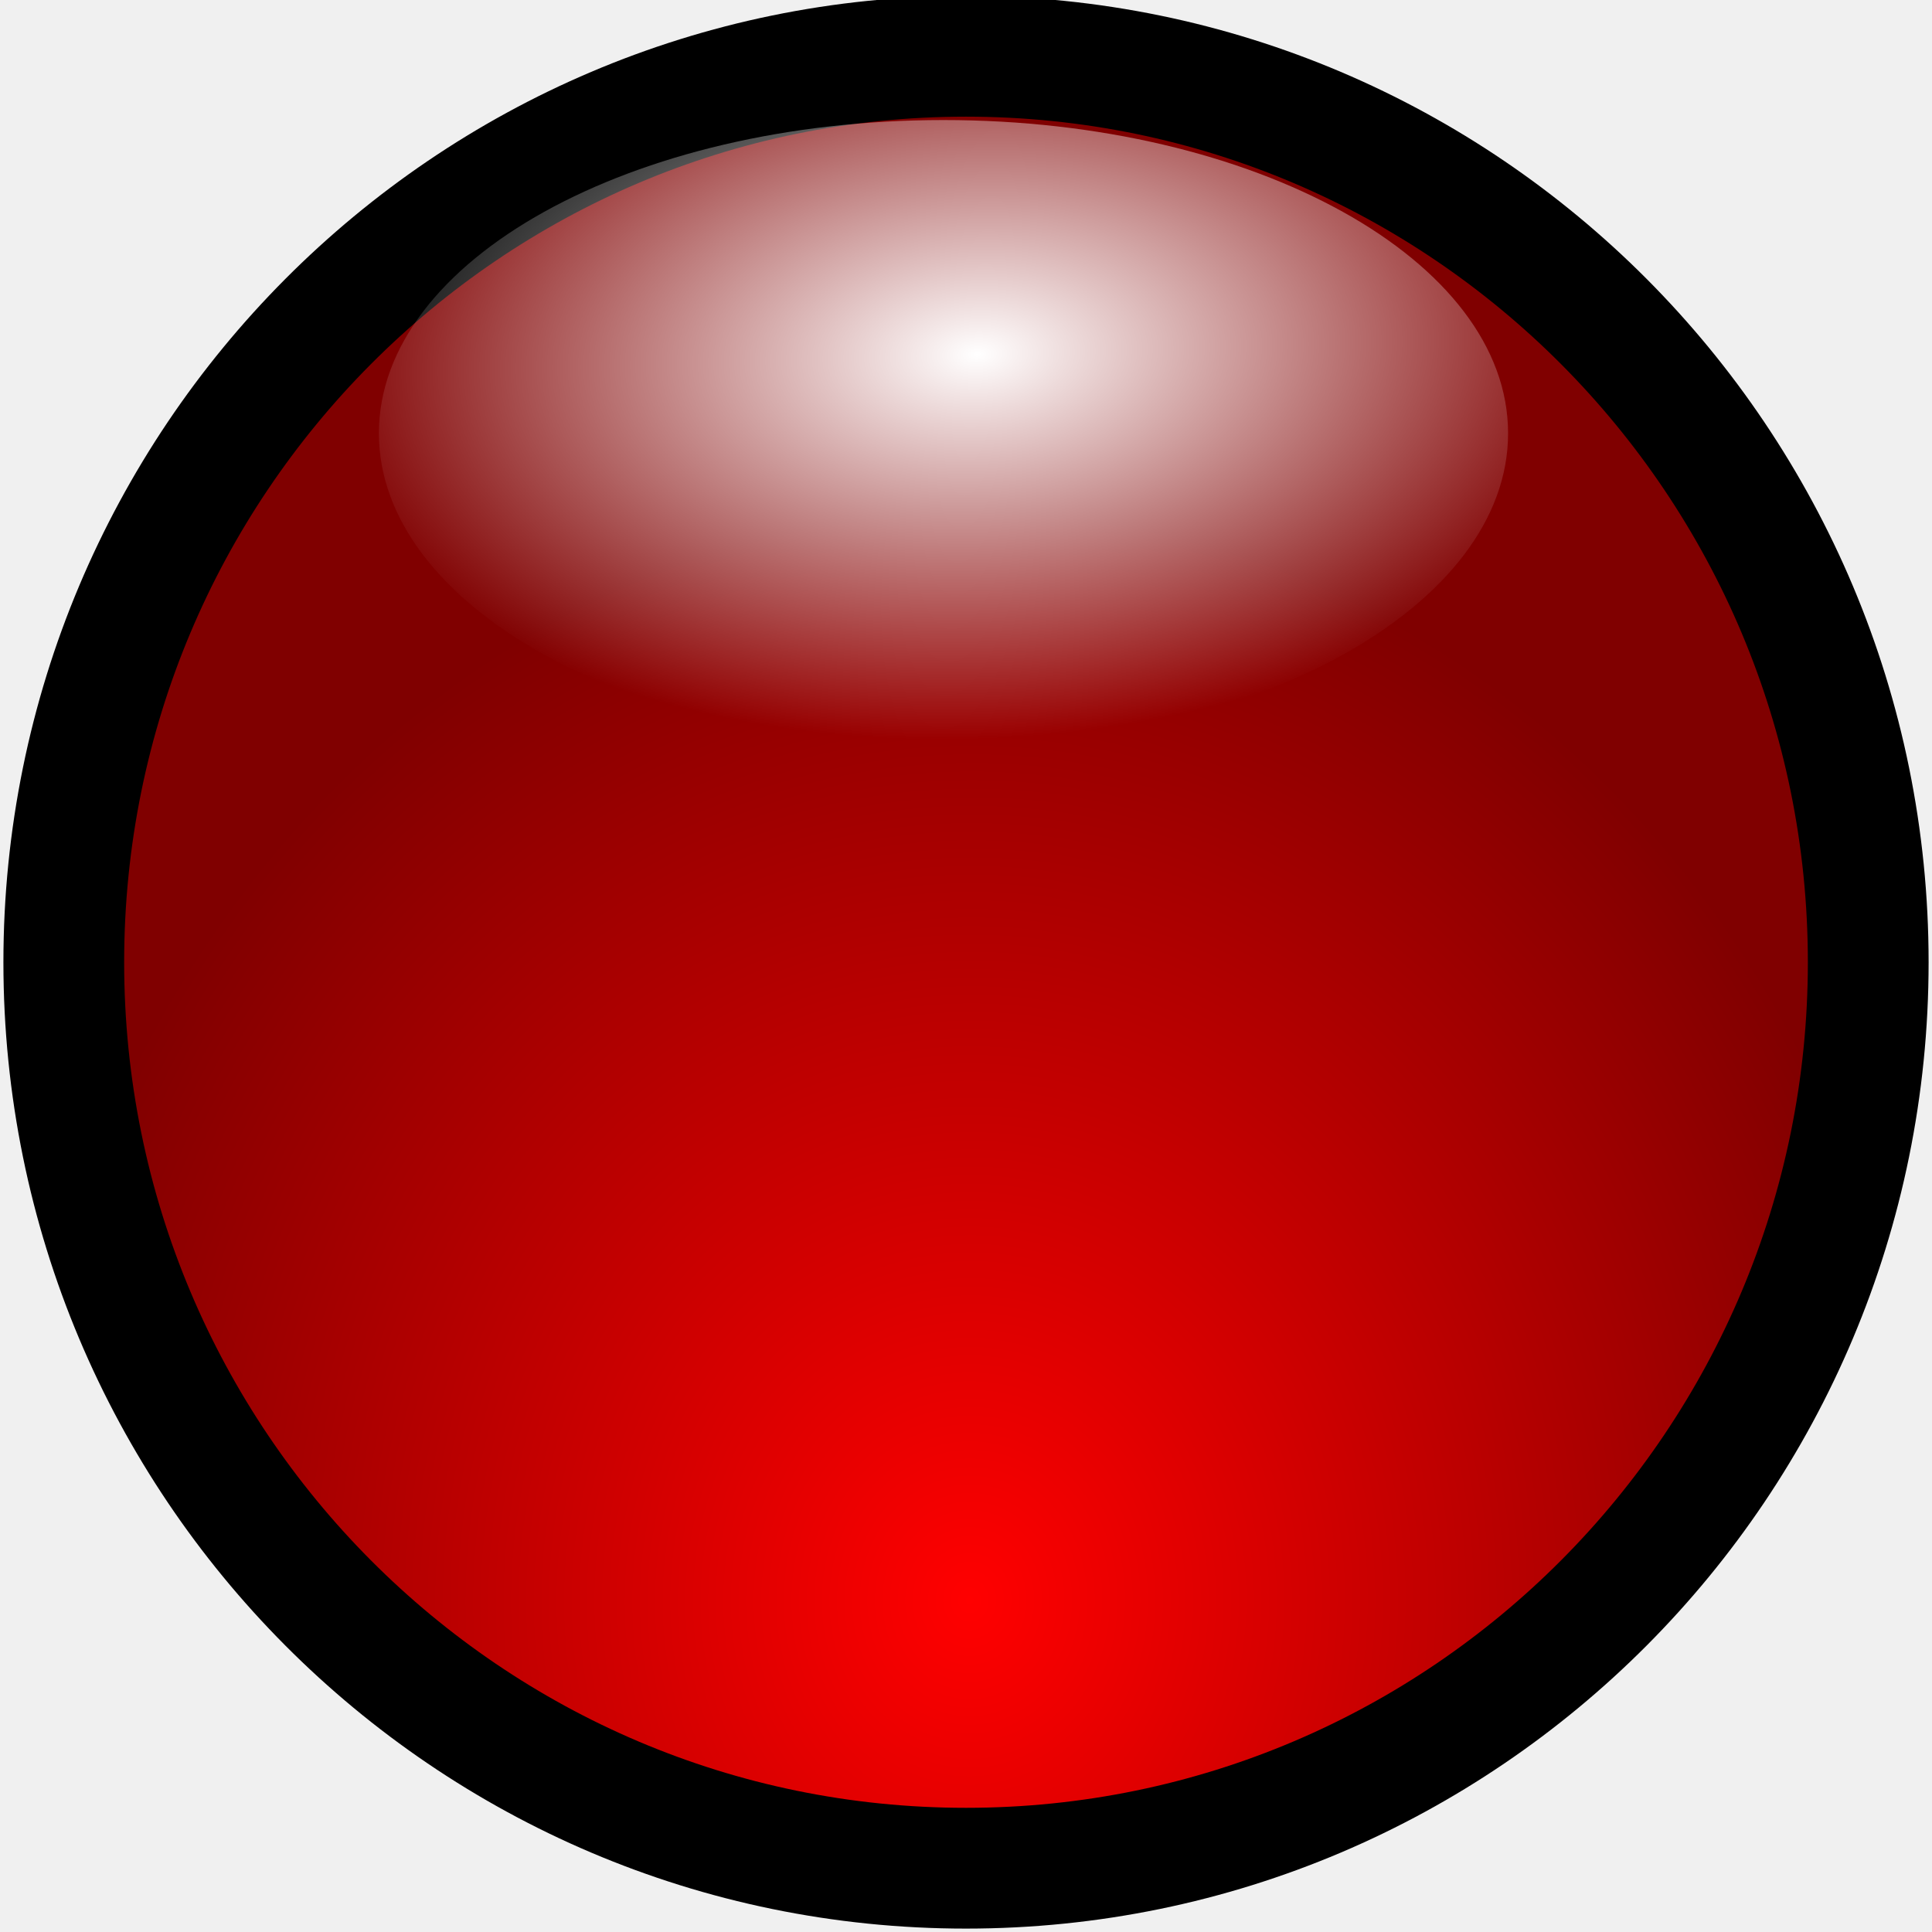
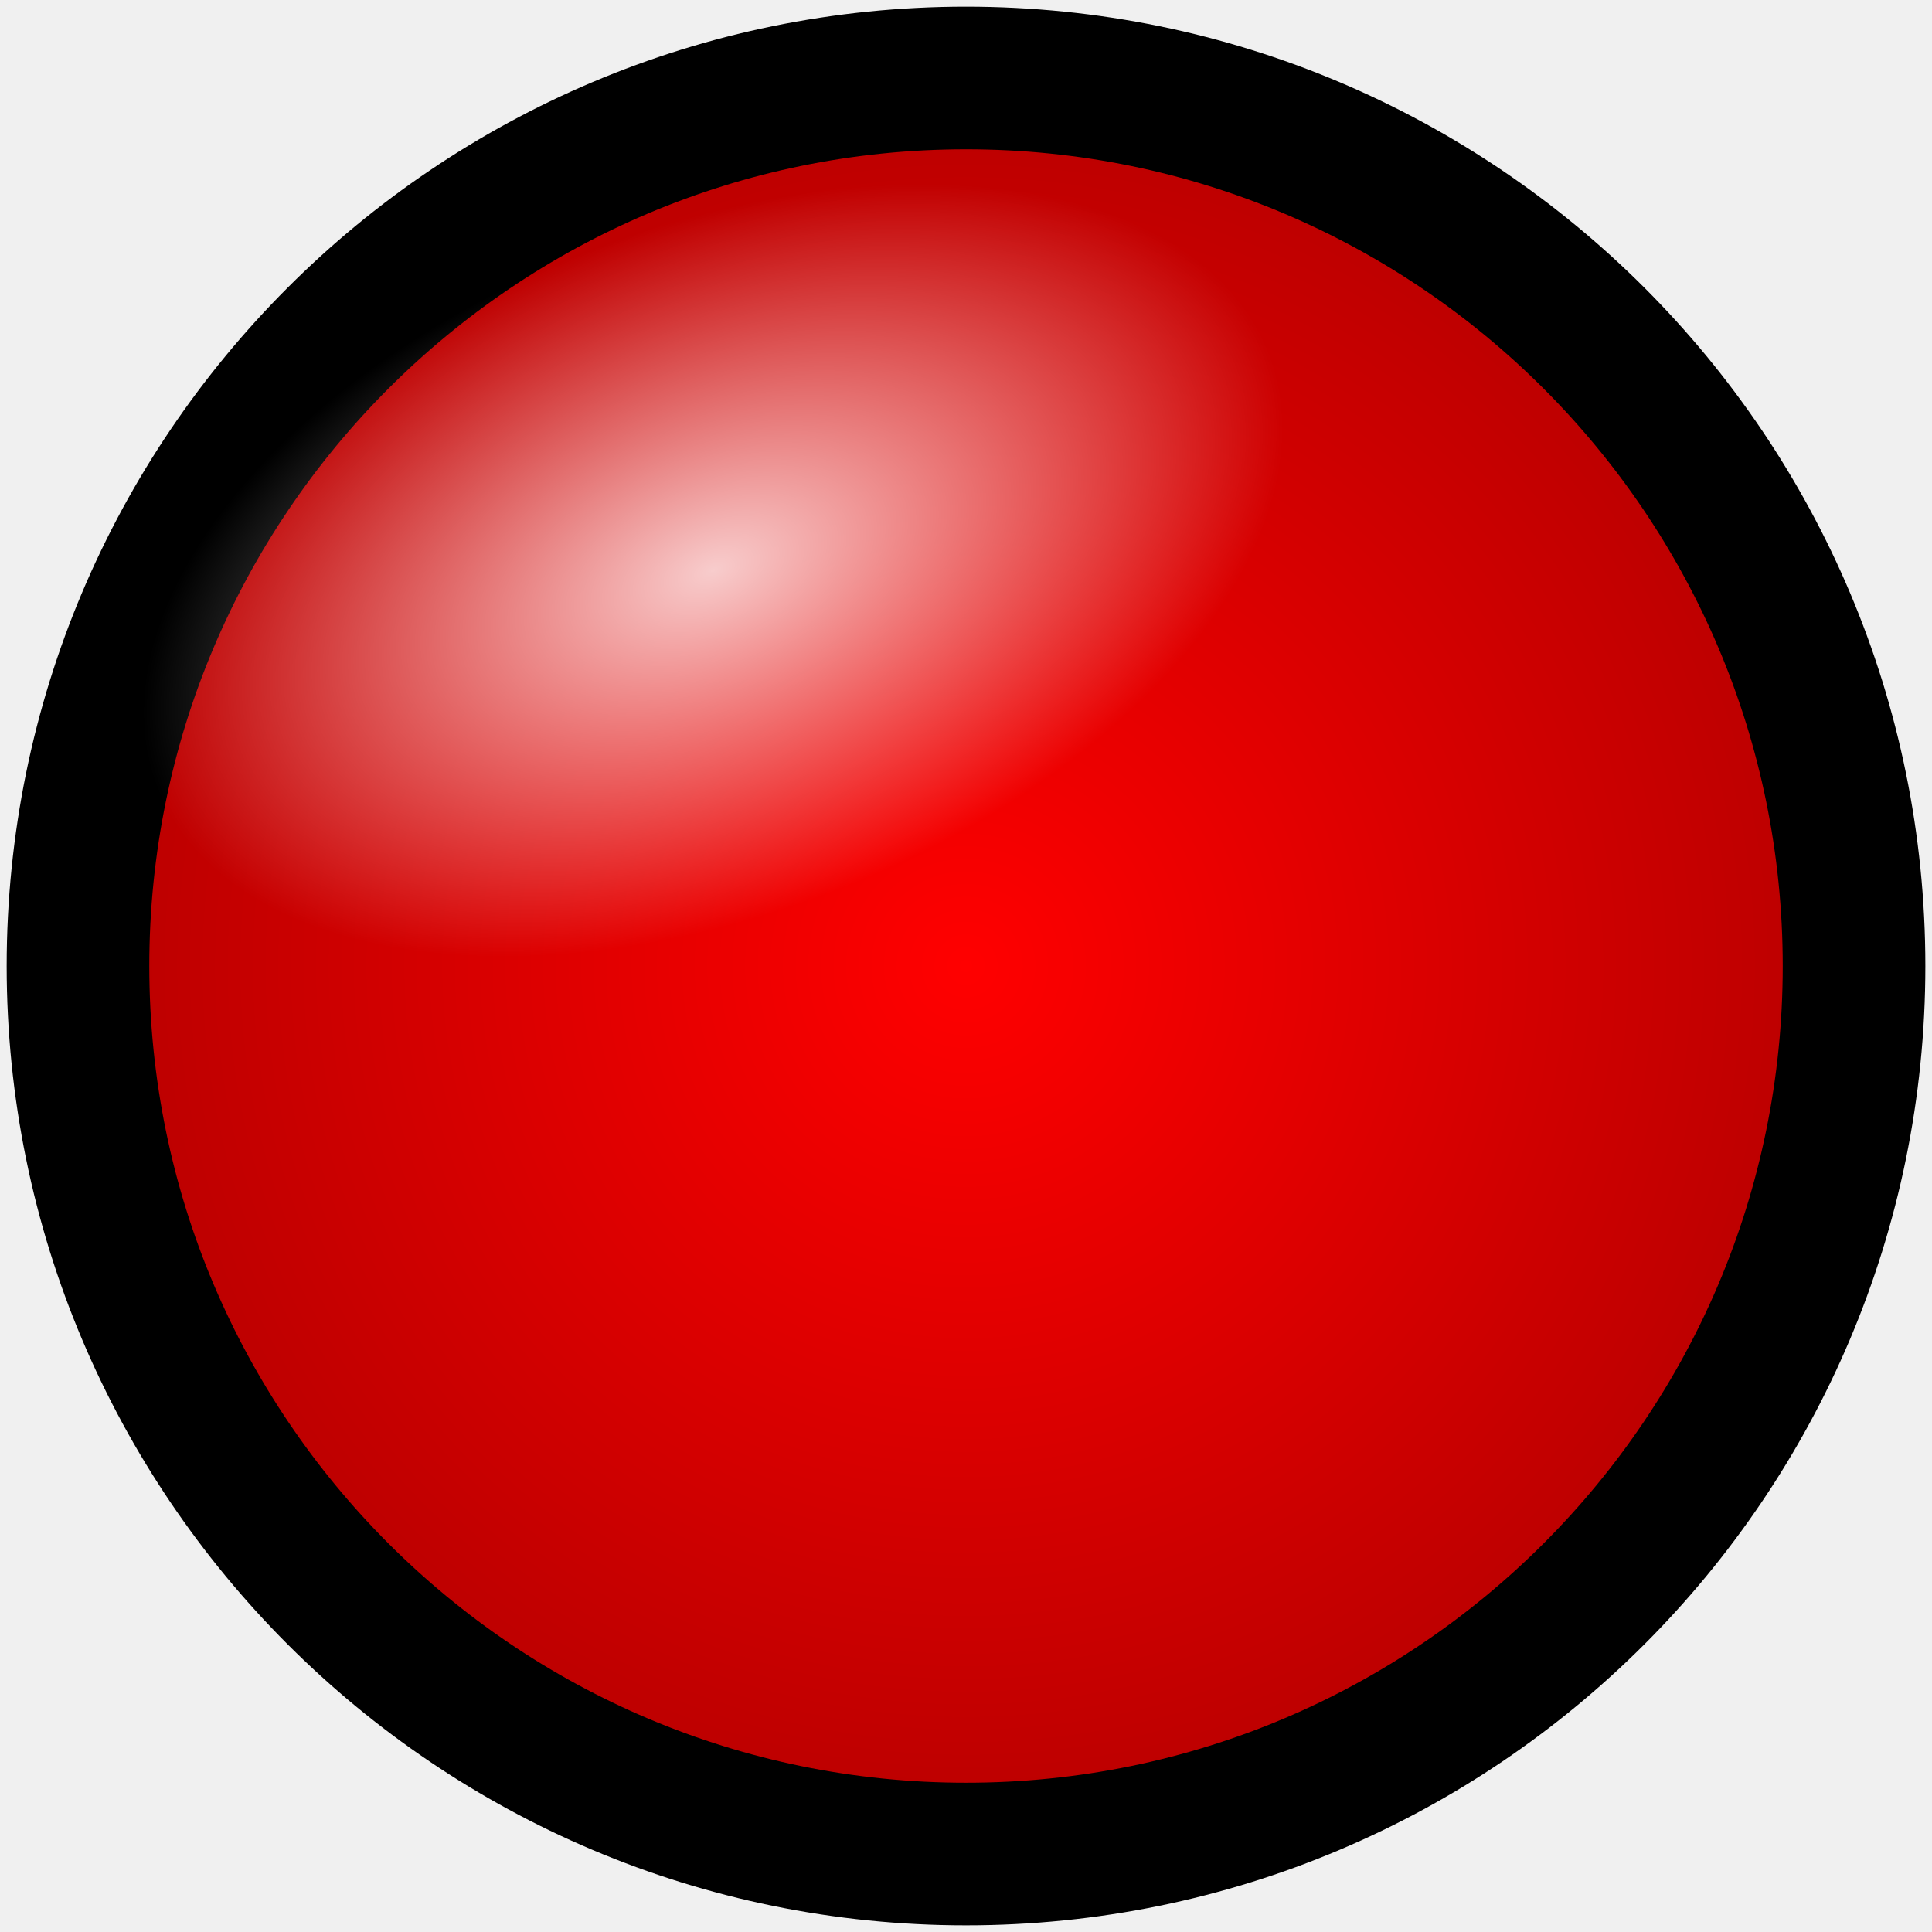
- <svg xmlns="http://www.w3.org/2000/svg" xmlns:xlink="http://www.w3.org/1999/xlink" width="48" height="48" id="svg2" version="1.1">
-   <defs id="defs4">
-     <linearGradient id="linearGradient3767">
-       <stop style="stop-color:#ffffff;stop-opacity:1;" offset="0" id="stop3769" />
-       <stop style="stop-color:#ffffff;stop-opacity:0;" offset="1" id="stop3771" />
+ <svg xmlns="http://www.w3.org/2000/svg" xmlns:xlink="http://www.w3.org/1999/xlink" width="256" height="256" viewBox="0 0 67.733 67.733" version="1.1" id="svg8">
+   <defs id="defs2">
+     <linearGradient id="linearGradient36">
+       <stop style="stop-color:#ffffff;stop-opacity:0.801;" offset="0" id="stop37" />
+       <stop style="stop-color:#ffffff;stop-opacity:0;" offset="1" id="stop38" />
    </linearGradient>
-     <linearGradient id="linearGradient3755">
-       <stop offset="0" id="stop3757" style="stop-color:#ff0000;stop-opacity:1" />
-       <stop offset="1" id="stop3759" style="stop-color:#800000;stop-opacity:1" />
+     <linearGradient id="linearGradient34">
+       <stop style="stop-color:#ff0000;stop-opacity:1;" offset="0" id="stop35" />
+       <stop style="stop-color:#b30000;stop-opacity:1;" offset="1" id="stop36" />
    </linearGradient>
-     <radialGradient xlink:href="#linearGradient3755" id="radialGradient3763" cx="24.007" cy="40.899" fx="24.007" fy="40.899" r="25.606" gradientTransform="matrix(0.9999467,0.01032023,-0.01169172,1.132214,0.4794534,-5.593595)" gradientUnits="userSpaceOnUse" />
-     <radialGradient xlink:href="#linearGradient3767" id="radialGradient3775" cx="16.455" cy="11.617" fx="16.455" fy="11.617" r="17.429" gradientTransform="matrix(-1.173801,0.04178839,-0.03179022,-0.5177304,38.06198,10.9316)" gradientUnits="userSpaceOnUse" />
+     <rect id="rect898" height="4.576" width="13.355" y="32.626" x="23.026" />
+     <marker orient="auto" refY="0.0" refX="0.0" id="EmptyDiamondS" style="overflow:visible">
+       <path id="path1045" d="M 0,-7.071 L -7.071,0 L 0,7.071 L 7.071,0 L 0,-7.071 z " style="fill-rule:evenodd;fill:#ffffff;stroke:#000000;stroke-width:1pt;stroke-opacity:1" transform="scale(0.2)" />
+     </marker>
+     <marker orient="auto" refY="0.0" refX="0.0" id="Arrow2Send" style="overflow:visible;">
+       <path id="path966" style="fill-rule:evenodd;stroke-width:0.625;stroke-linejoin:round;stroke:#000000;stroke-opacity:1;fill:#000000;fill-opacity:1" d="M 8.719,4.034 L -2.207,0.016 L 8.719,-4.002 C 6.973,-1.63 6.983,1.616 8.719,4.034 z " transform="scale(0.3) rotate(180) translate(-2.3,0)" />
+     </marker>
+     <marker orient="auto" refY="0.0" refX="0.0" id="Arrow1Send" style="overflow:visible;">
+       <path id="path948" d="M 0.0,0.0 L 5.0,-5.0 L -12.5,0.0 L 5.0,5.0 L 0.0,0.0 z " style="fill-rule:evenodd;stroke:#000000;stroke-width:1pt;stroke-opacity:1;fill:#000000;fill-opacity:1" transform="scale(0.2) rotate(180) translate(6,0)" />
+     </marker>
+     <marker orient="auto" refY="0.0" refX="0.0" id="Arrow1Mend" style="overflow:visible;">
+       <path id="path942" d="M 0.0,0.0 L 5.0,-5.0 L -12.5,0.0 L 5.0,5.0 L 0.0,0.0 z " style="fill-rule:evenodd;stroke:#000000;stroke-width:1pt;stroke-opacity:1;fill:#000000;fill-opacity:1" transform="scale(0.4) rotate(180) translate(10,0)" />
+     </marker>
+     <marker orient="auto" refY="0.0" refX="0.0" id="Arrow1Lend" style="overflow:visible;">
+       <path id="path936" d="M 0.0,0.0 L 5.0,-5.0 L -12.5,0.0 L 5.0,5.0 L 0.0,0.0 z " style="fill-rule:evenodd;stroke:#000000;stroke-width:1pt;stroke-opacity:1;fill:#000000;fill-opacity:1" transform="scale(0.8) rotate(180) translate(12.5,0)" />
+     </marker>
+     <marker orient="auto" refY="0" refX="0" id="TriangleOutS" style="overflow:visible">
+       <path id="path3059" d="M 5.77,0 -2.88,5 V -5 Z" style="fill:#7fff00;fill-opacity:1;fill-rule:evenodd;stroke:#7fff00;stroke-width:1pt;stroke-opacity:1" transform="scale(0.2)" />
+     </marker>
+     <radialGradient xlink:href="#linearGradient34" id="radialGradient36" cx="33.867" cy="33.867" fx="33.867" fy="33.867" r="33.633" gradientUnits="userSpaceOnUse" />
+     <radialGradient xlink:href="#linearGradient36" id="radialGradient38" cx="24.203" cy="15.432" fx="24.203" fy="15.432" r="14.203" gradientTransform="matrix(1.451517,0,0,0.8870263,-9.361286,12.56139)" gradientUnits="userSpaceOnUse" spreadMethod="pad" />
  </defs>
-   <g id="layer1" transform="translate(0,-1004.362)">
-     <path style="fill:url(#radialGradient3763);fill-opacity:1;fill-rule:nonzero;stroke:#000000;stroke-width:3.212;stroke-linejoin:round;stroke-miterlimit:4;stroke-opacity:1;stroke-dasharray:none" id="path2985" d="M 47.907,24 A 24,24.093 0 1 1 -0.093,24 24,24.093 0 1 1 47.907,24 z" transform="matrix(0.9339806,0,0,0.934236,1.671517,1005.847)" />
-     <path style="fill:url(#radialGradient3775);fill-opacity:1;fill-rule:nonzero;stroke:none" id="path3765" d="m 34.765,7.456 a 17.429,7.363 0 1 1 -34.858,0 17.429,7.363 0 1 1 34.858,0 z" transform="matrix(0.8048128,0,0,1.056962,9.488604,1007.246)" />
+   <g id="layer0" style="display:inline">
+     <circle style="fill:url(#radialGradient36);fill-rule:nonzero;stroke:#000000;stroke-width:5;stroke-linecap:round;stroke-linejoin:round;stroke-miterlimit:10;stroke-dasharray:none;fill-opacity:1;stroke-opacity:1" id="path1" cx="33.867" cy="33.867" r="31.133" />
+     <ellipse style="mix-blend-mode:normal;fill:url(#radialGradient38);fill-rule:nonzero;stroke:#000000;stroke-width:0;stroke-linecap:round;stroke-linejoin:round;stroke-miterlimit:10;stroke-dasharray:none;stroke-opacity:1" id="white_reflection" cx="25.769" cy="26.25" rx="20.616" ry="12.598" transform="matrix(0.9701425,-0.2425356,0,1,0,0)" />
  </g>
</svg>
